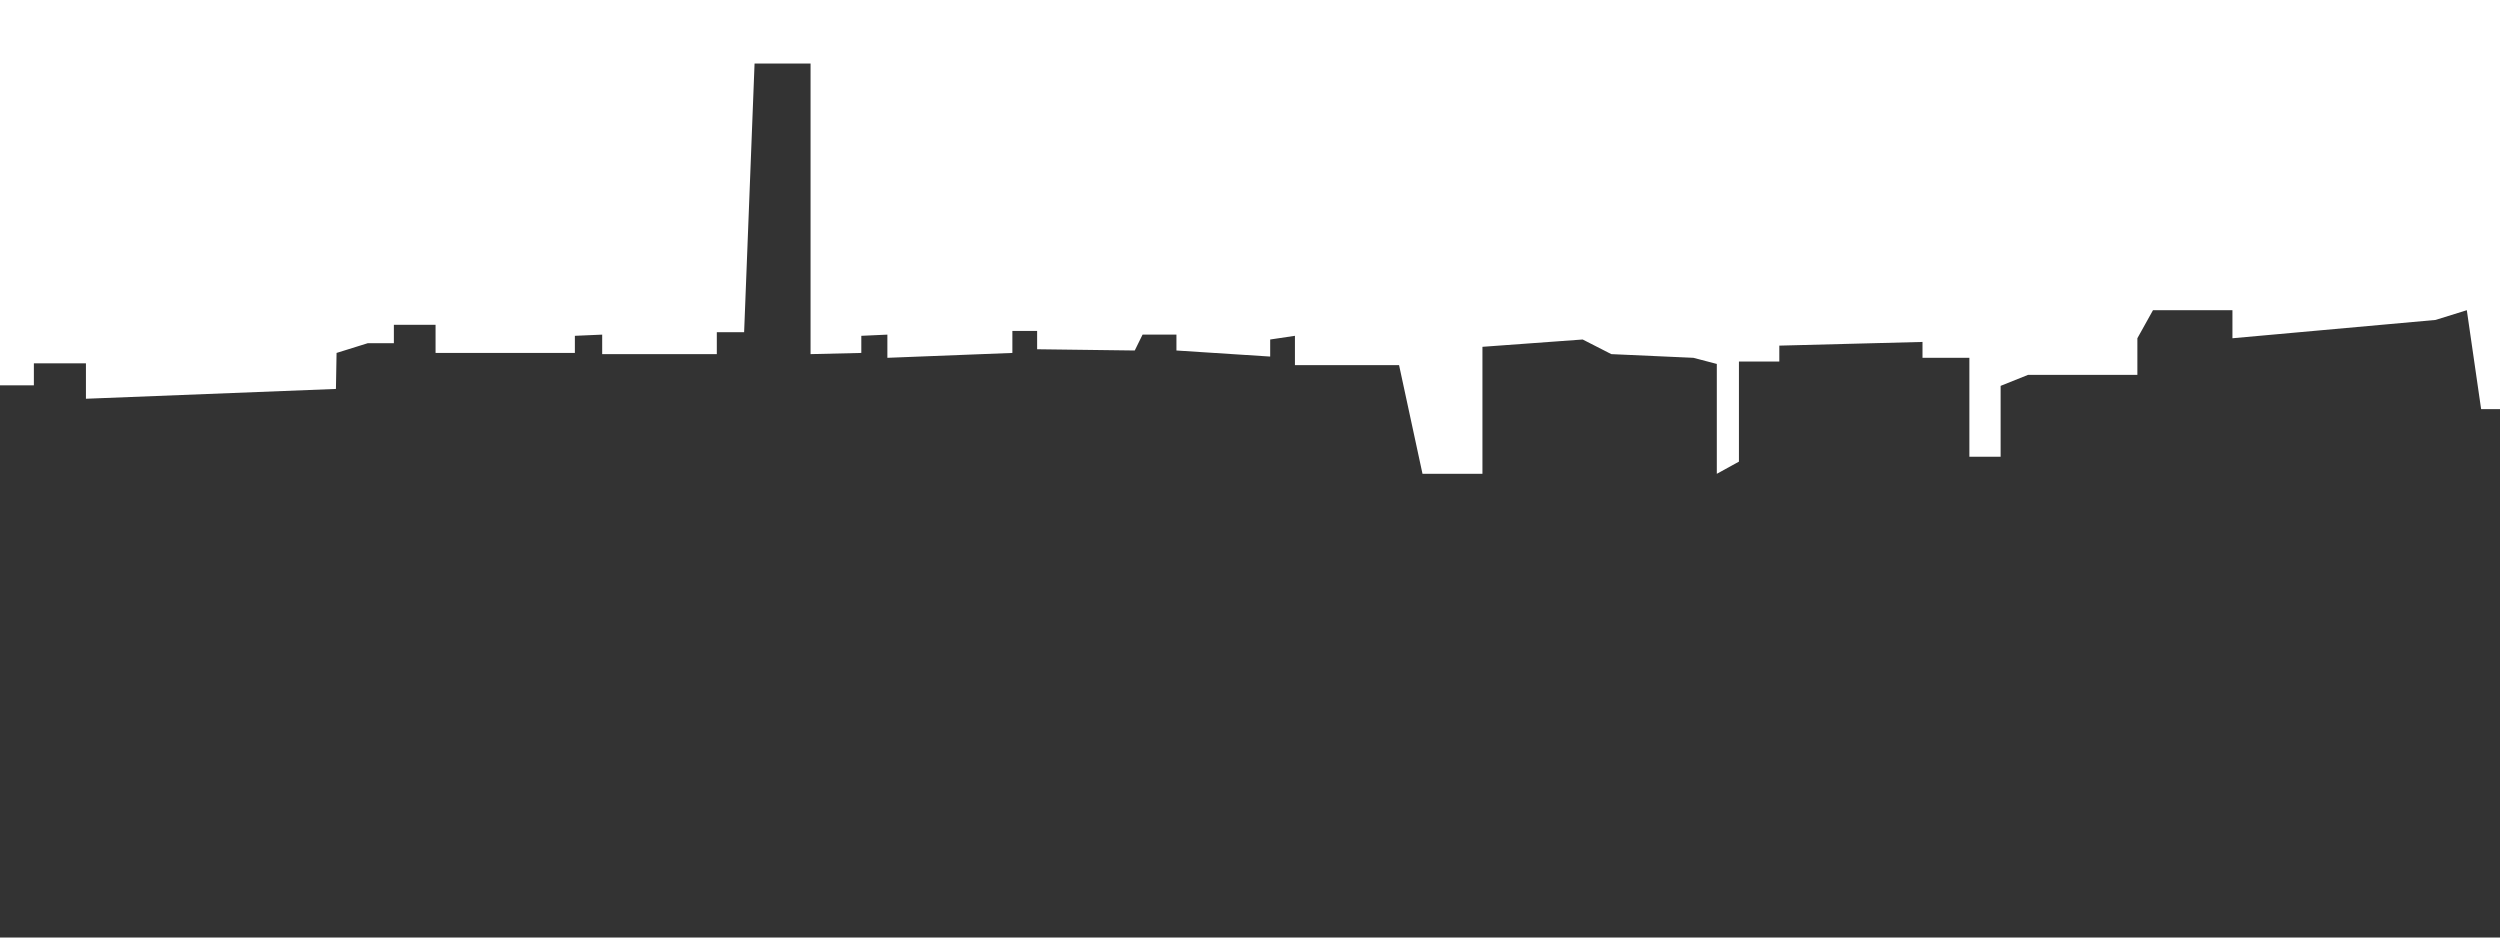
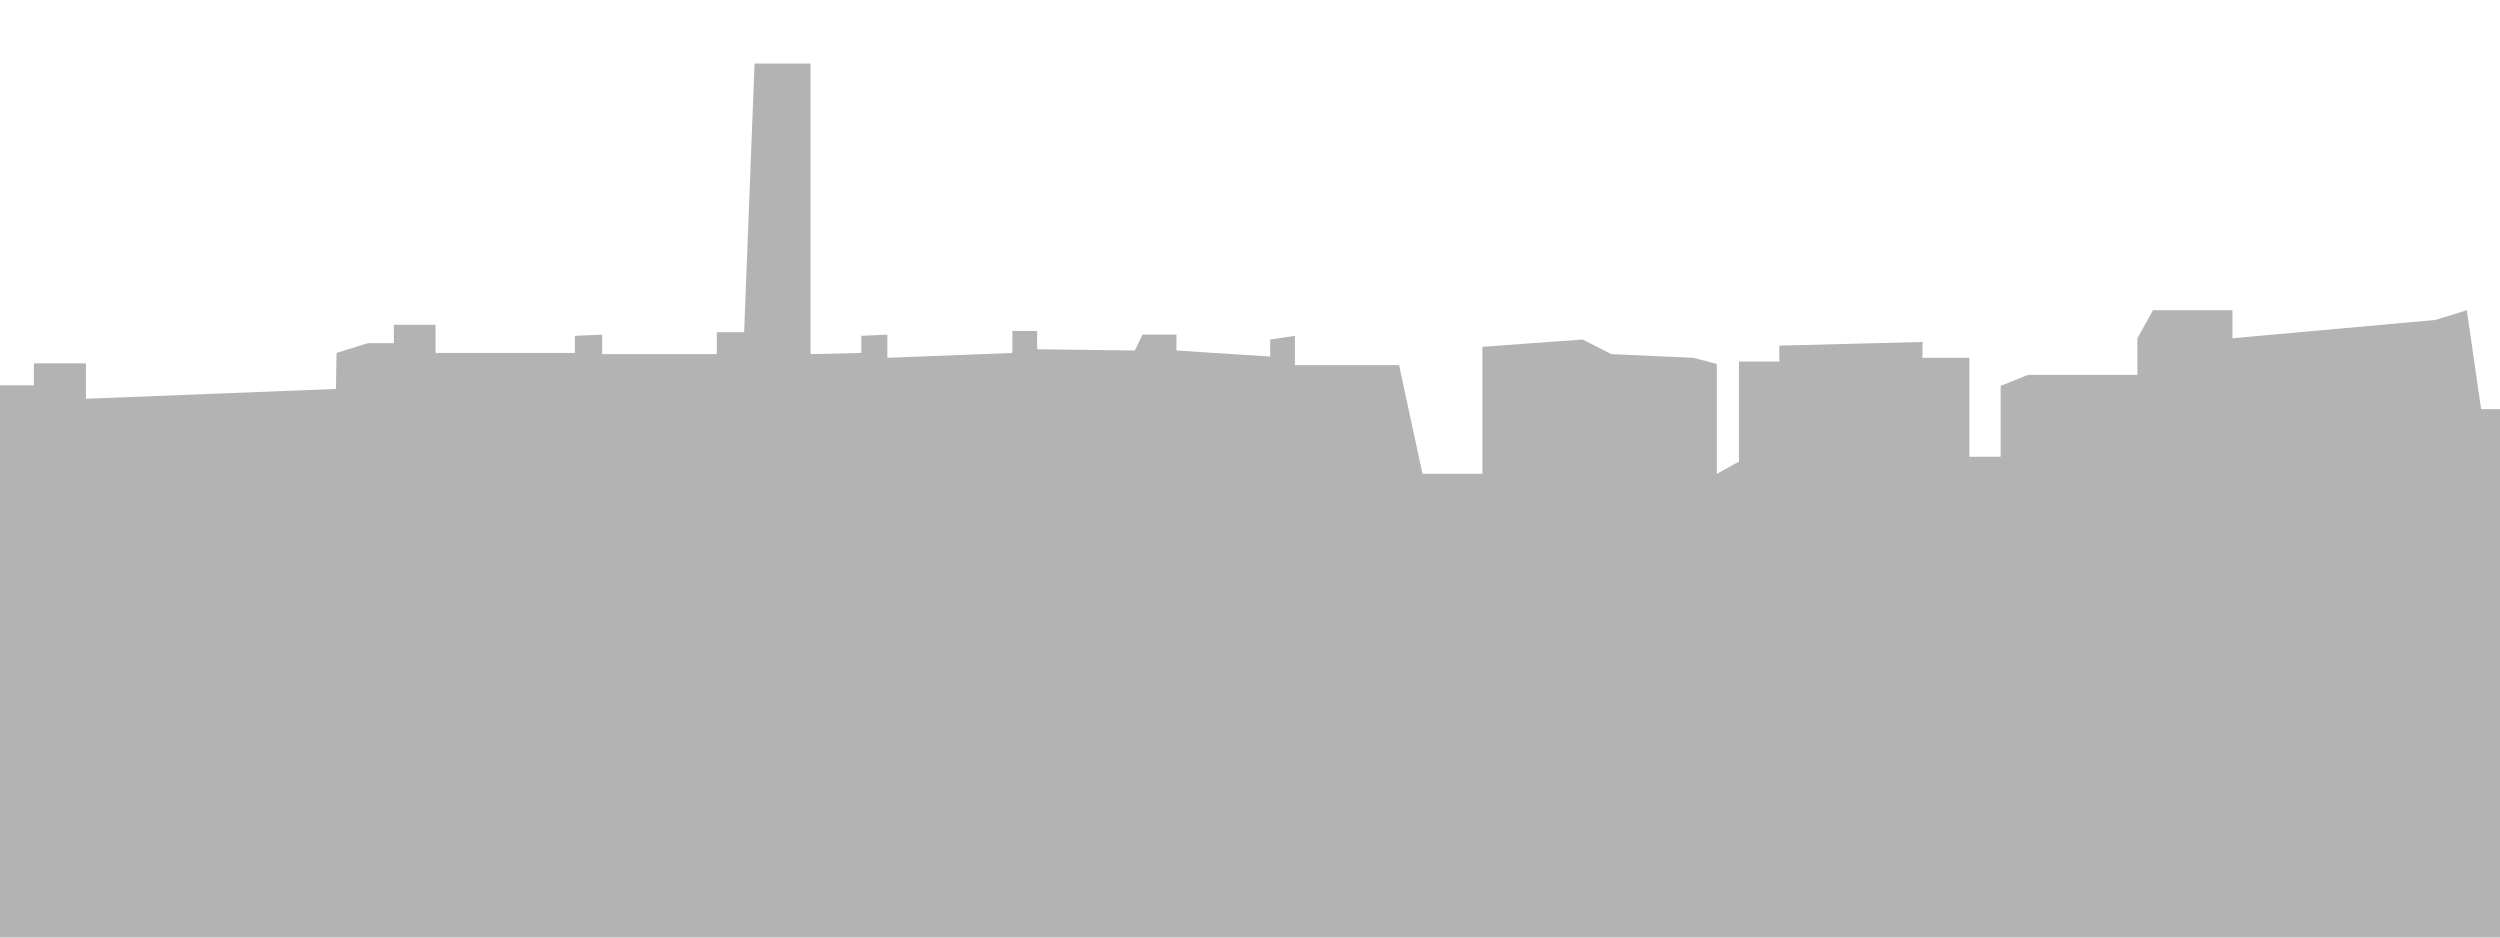
<svg xmlns="http://www.w3.org/2000/svg" viewBox="0 0 400 150">
-   <g style="fill:#333333" id="Layer_1" data-name="Layer 1">
+   <g style="fill:rgba(0,0,0,.3)" id="Layer_1" data-name="Layer 1">
    <polygon points="400 65.46 396.98 65.46 394.69 49.63 389.69 51.19 357.19 54.12 357.19 49.63 344.48 49.63 341.98 54.12 341.98 59.98 335.1 59.98 324.48 59.98 320.1 61.74 320.1 73.08 315.1 73.08 315.1 57.25 307.6 57.25 307.6 54.71 284.69 55.3 284.69 57.84 278.23 57.84 278.23 73.86 274.69 75.81 274.69 58.23 270.94 57.25 257.81 56.66 253.23 54.32 237.19 55.49 237.19 75.81 227.6 75.81 223.85 58.42 207.19 58.42 207.19 53.73 203.23 54.32 203.23 57.05 188.23 56.08 188.23 53.54 182.81 53.54 181.56 56.08 165.94 55.88 165.94 52.95 161.98 52.95 161.98 56.47 141.98 57.25 141.98 53.54 137.81 53.73 137.81 56.47 129.69 56.66 129.69 10.16 120.73 10.16 119.06 53.15 114.69 53.15 114.69 56.66 96.35 56.66 96.35 53.54 91.98 53.73 91.98 56.47 69.69 56.47 69.69 51.97 63.02 51.97 63.02 54.91 58.85 54.91 53.85 56.47 53.75 62.23 13.75 63.8 13.75 58.13 5.42 58.13 5.42 61.65 0 61.65 0 150 400 150 400 65.46" />
  </g>
</svg>
